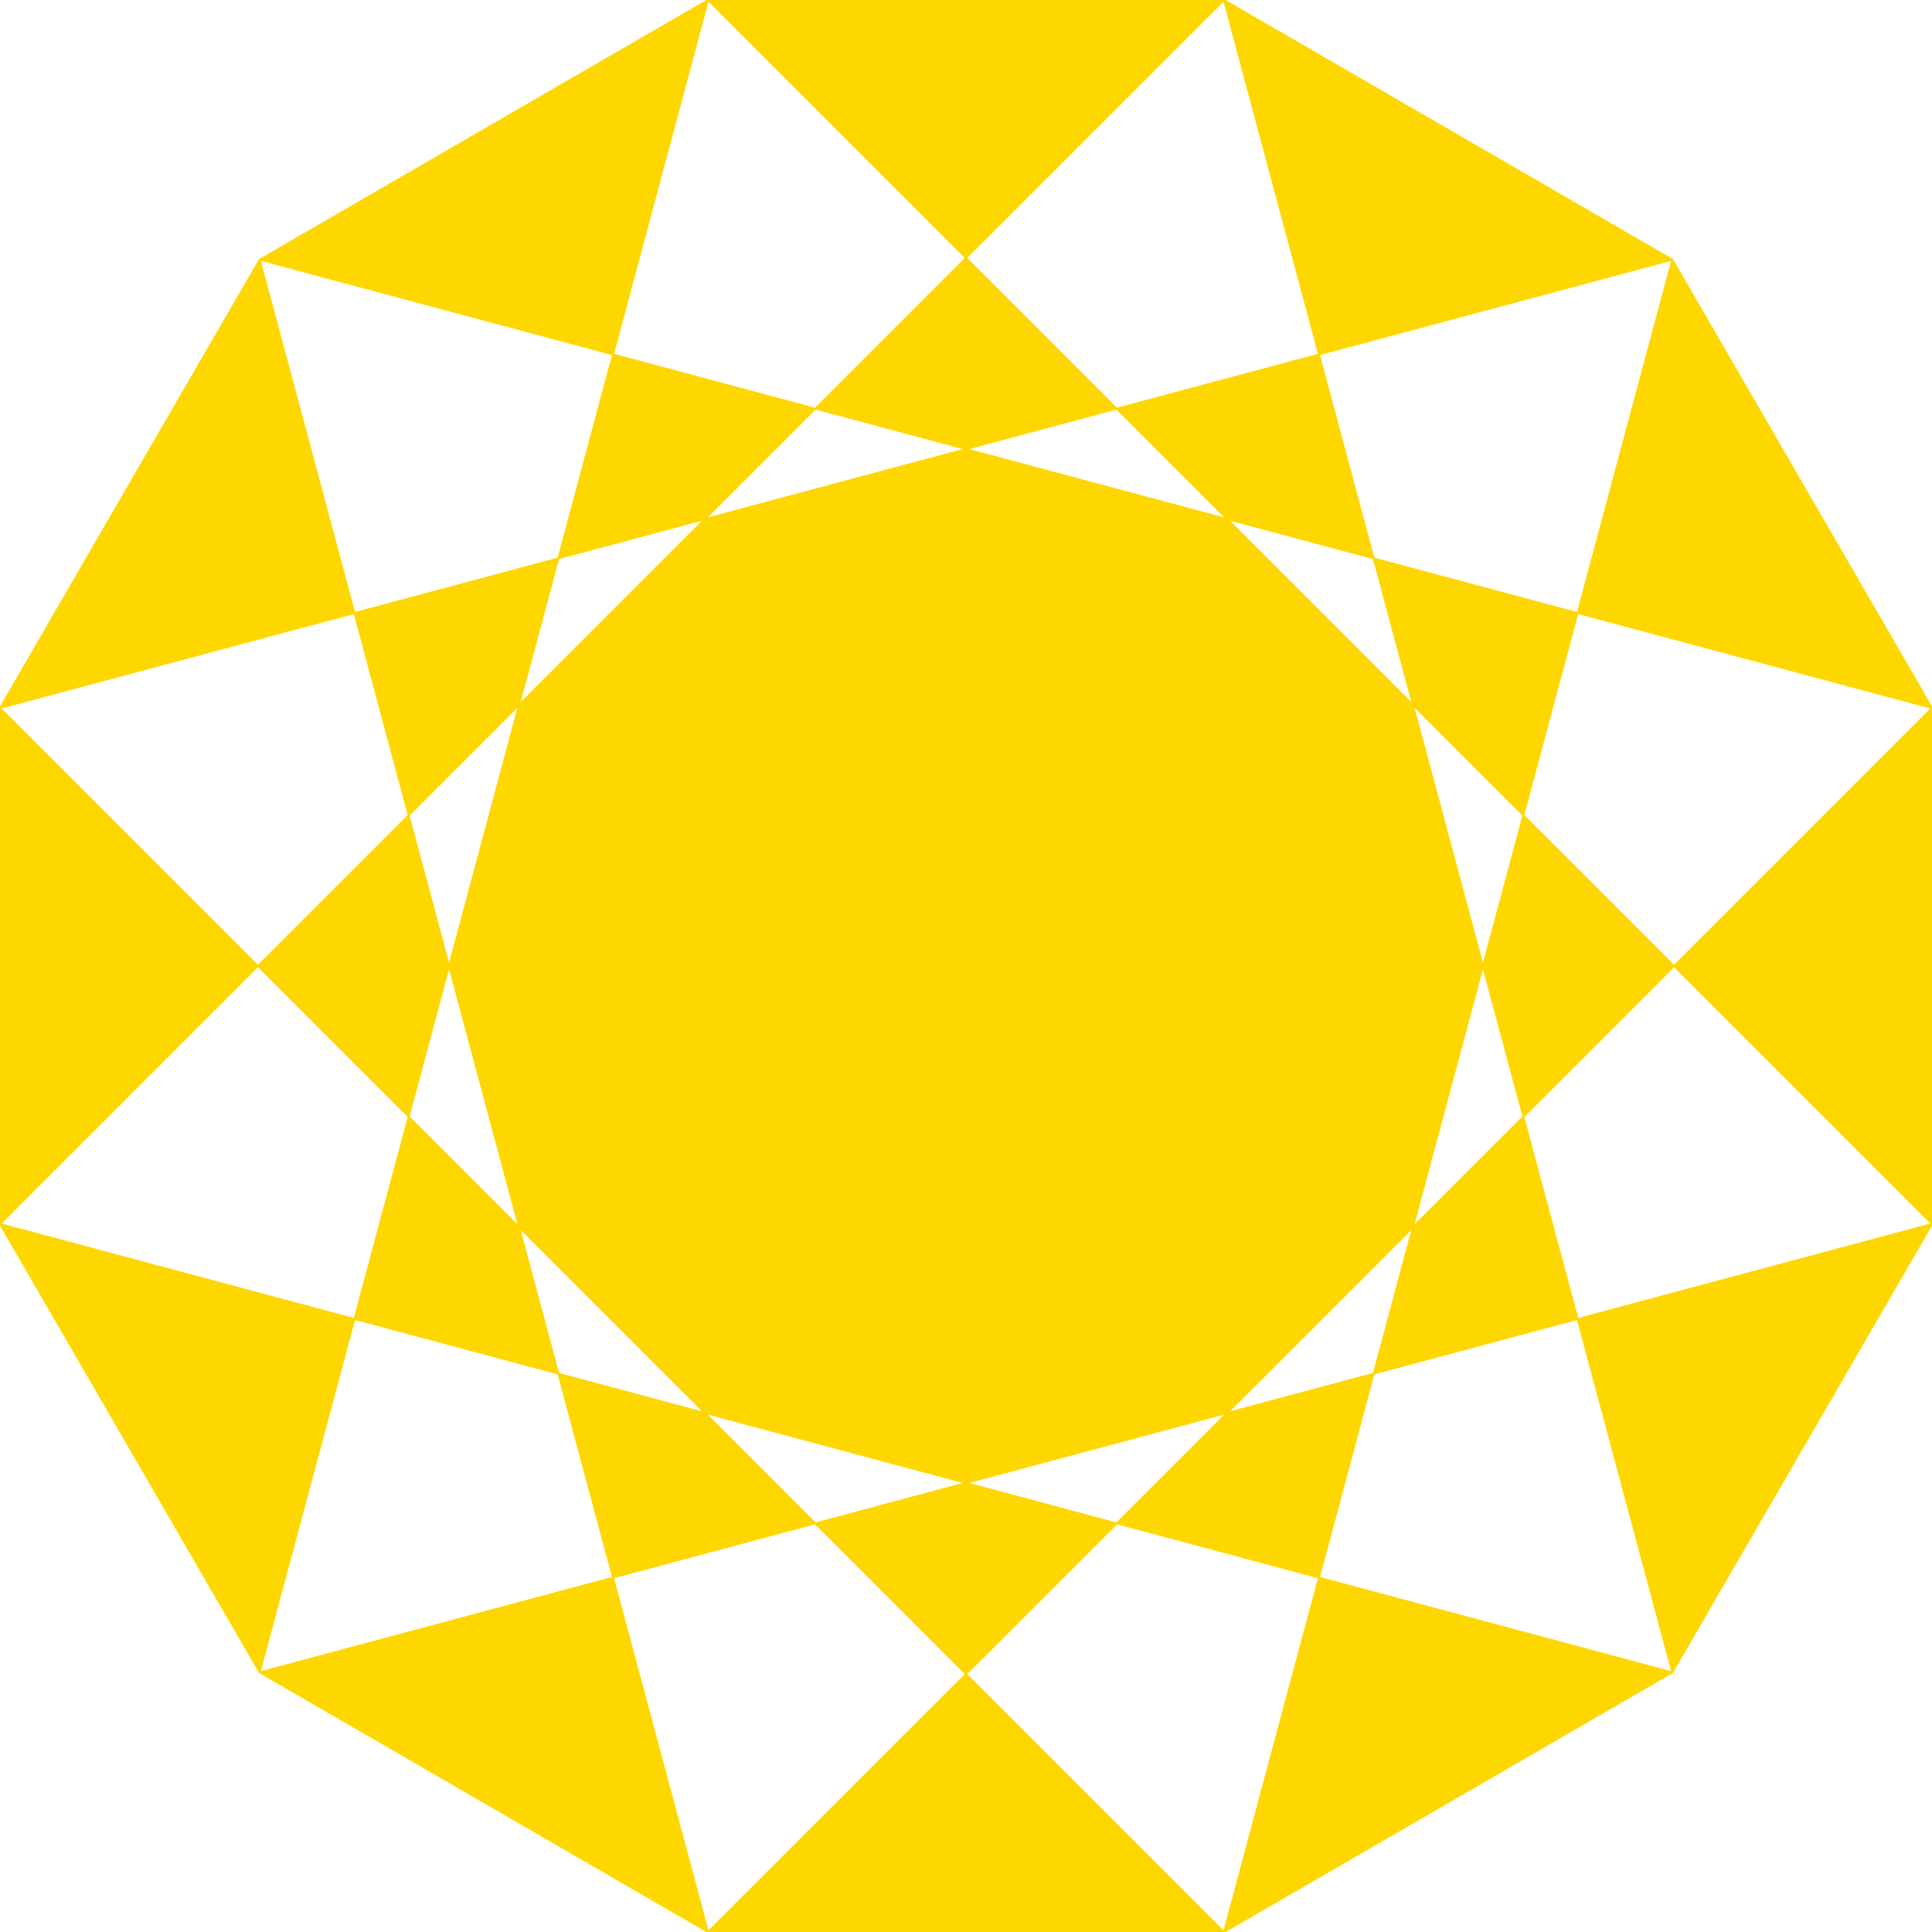
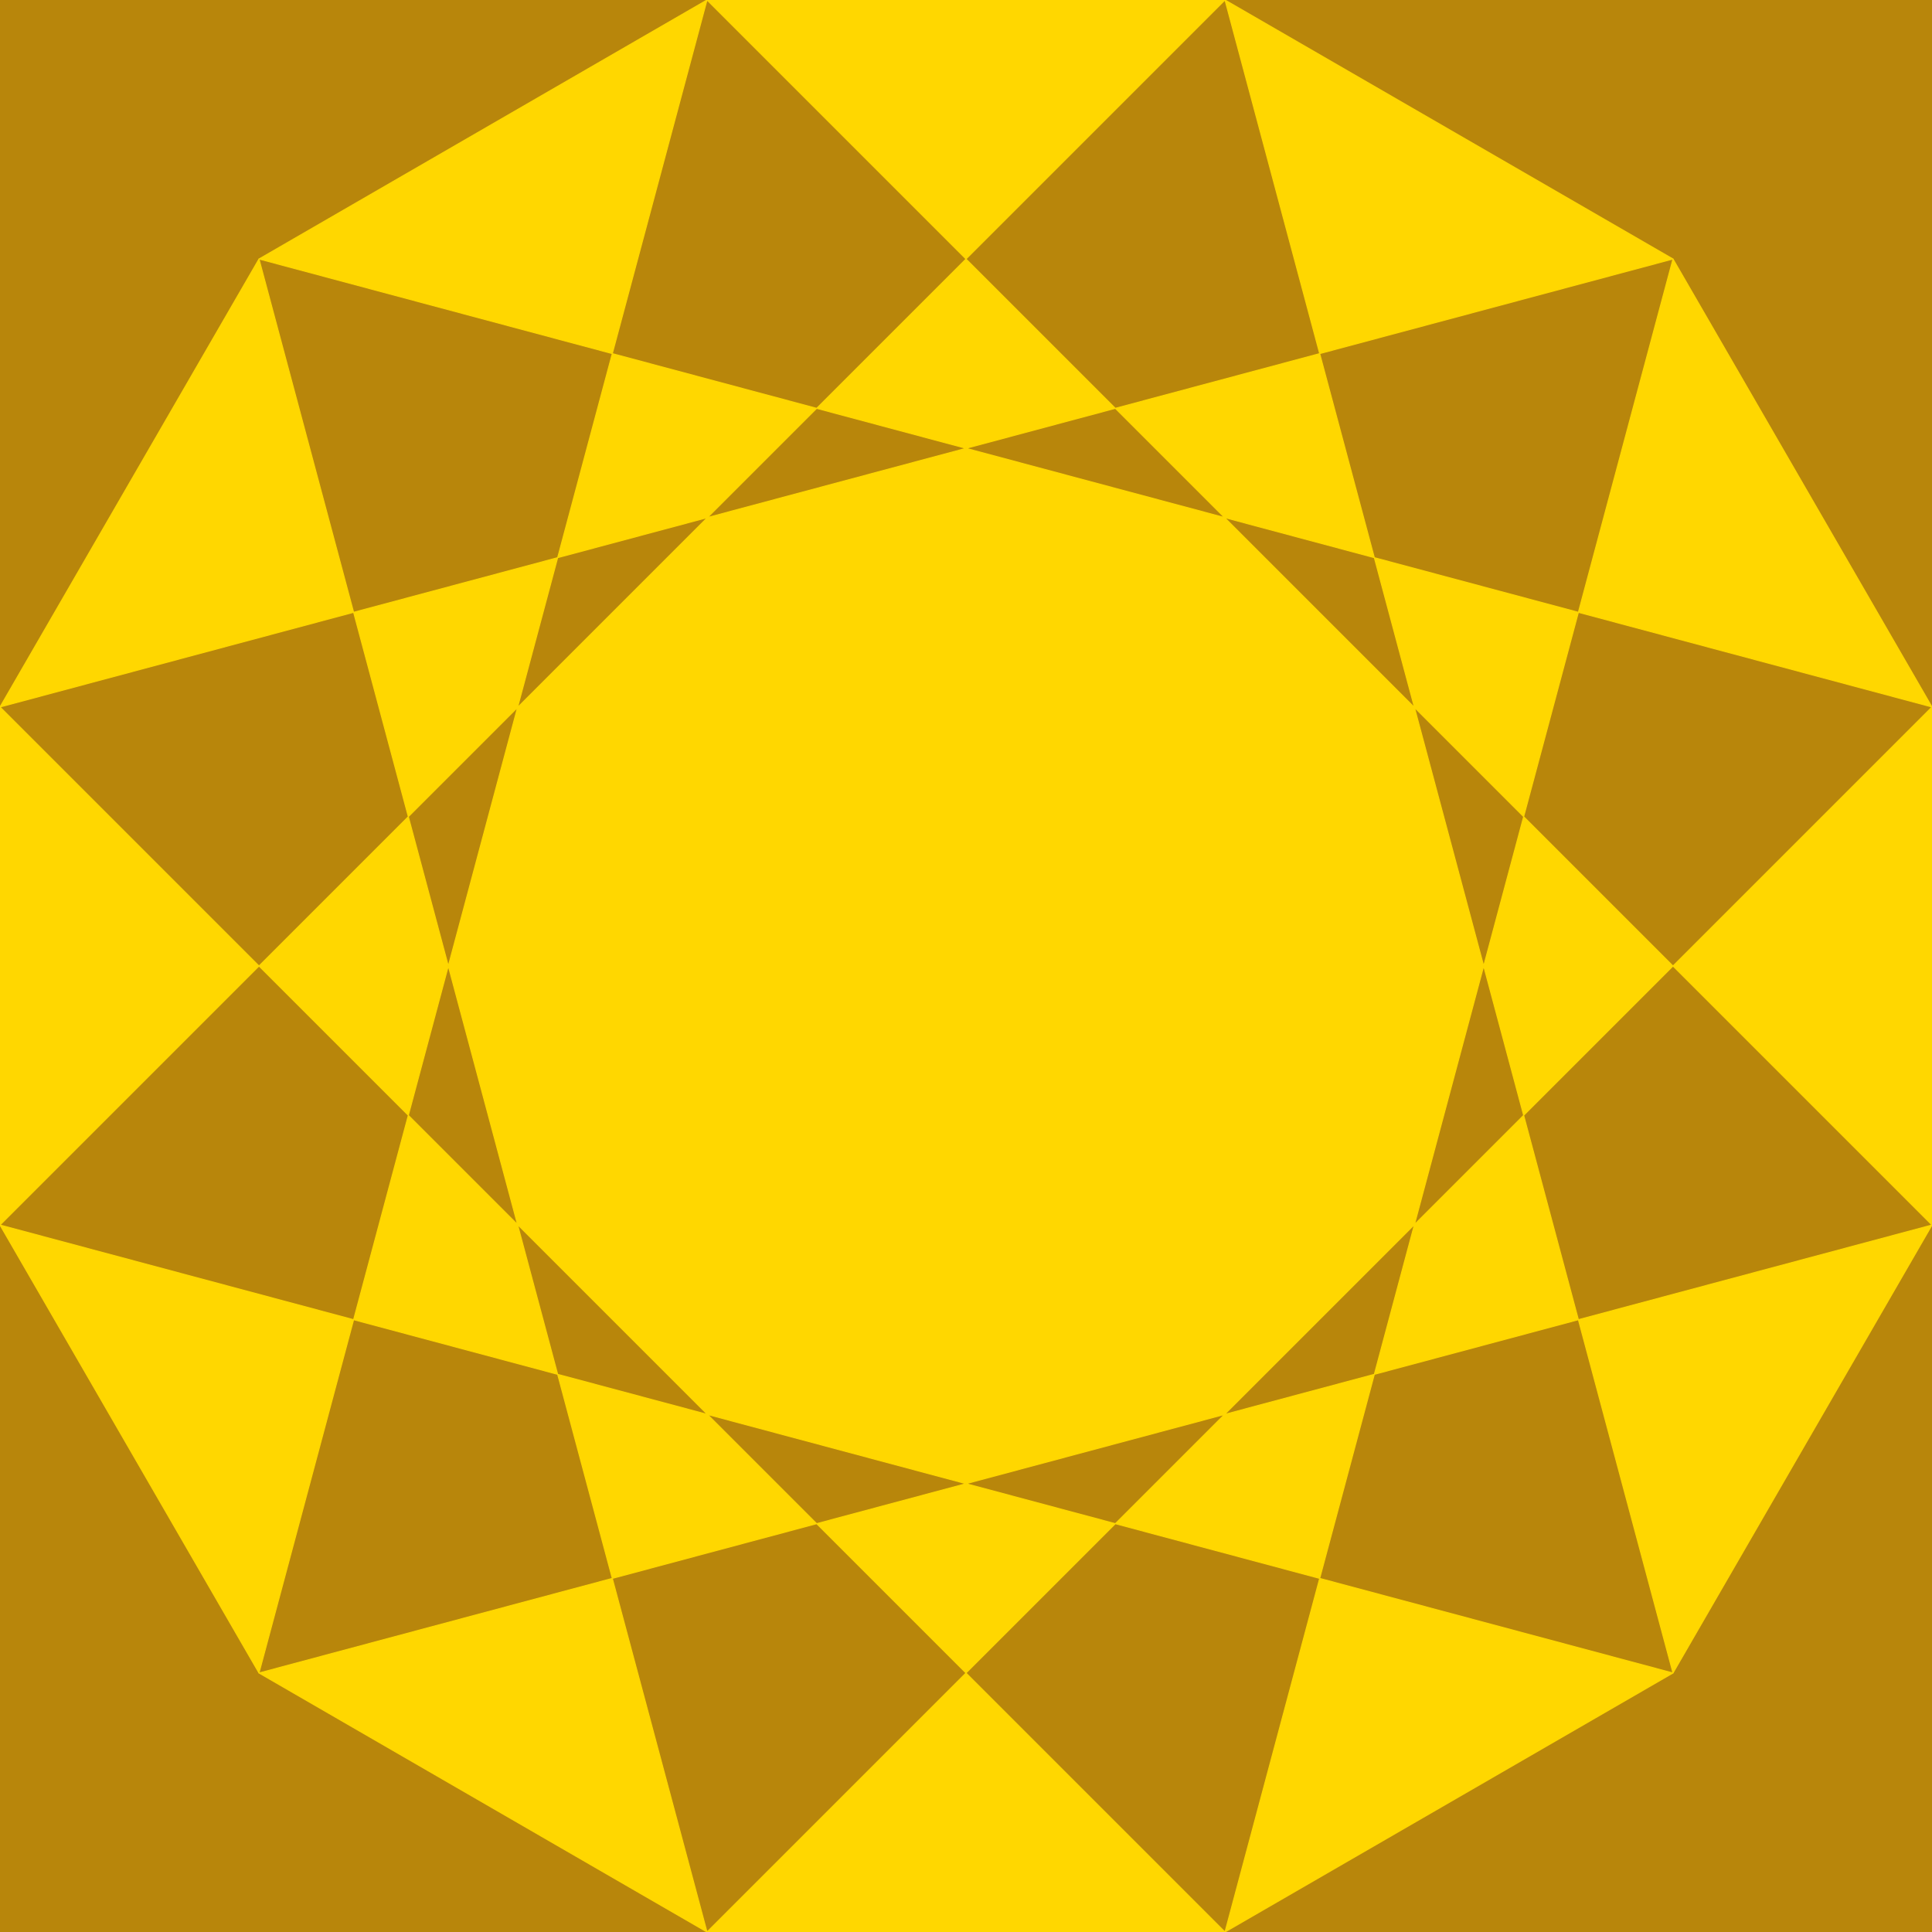
- <svg xmlns="http://www.w3.org/2000/svg" viewBox="-558 -558 1116 1116" width="100%" height="100%" preserveAspectRatio="xMidYMid meet">
+ <svg xmlns="http://www.w3.org/2000/svg" viewBox="-966 -966 1932 1932" width="100%" height="100%" preserveAspectRatio="xMidYMid meet">
  <style>
		line,
		polygon {
			stroke: gold;
			fill: gold;
			fill-rule: evenodd;
		}
	</style>
-   <polygon points="   -149,-558   149,-558   408,408   149,558   -558,-149   -408,-408   558,-149   558,149   -408,408   -558,149   149,-558   408,-408   149,558   -149,558   -408,-408   -149,-558   558,149   408,408   -558,149   -558,-149   408,-408   558,-149   -149,558   -408,408  " />
+   <rect fill="darkgoldenrod" x="-966" y="-966" width="1932" height="1932" />
+   <polygon points="   -259,-966   259,-966   707,707   259,966   -966,-259   -707,-707   966,-259   966,259   -707,707   -966,259   259,-966   707,-707   259,966   -259,966   -707,-707   -259,-966   966,259   707,707   -966,259   -966,-259   707,-707   966,-259   -259,966   -707,707  " />
</svg>
